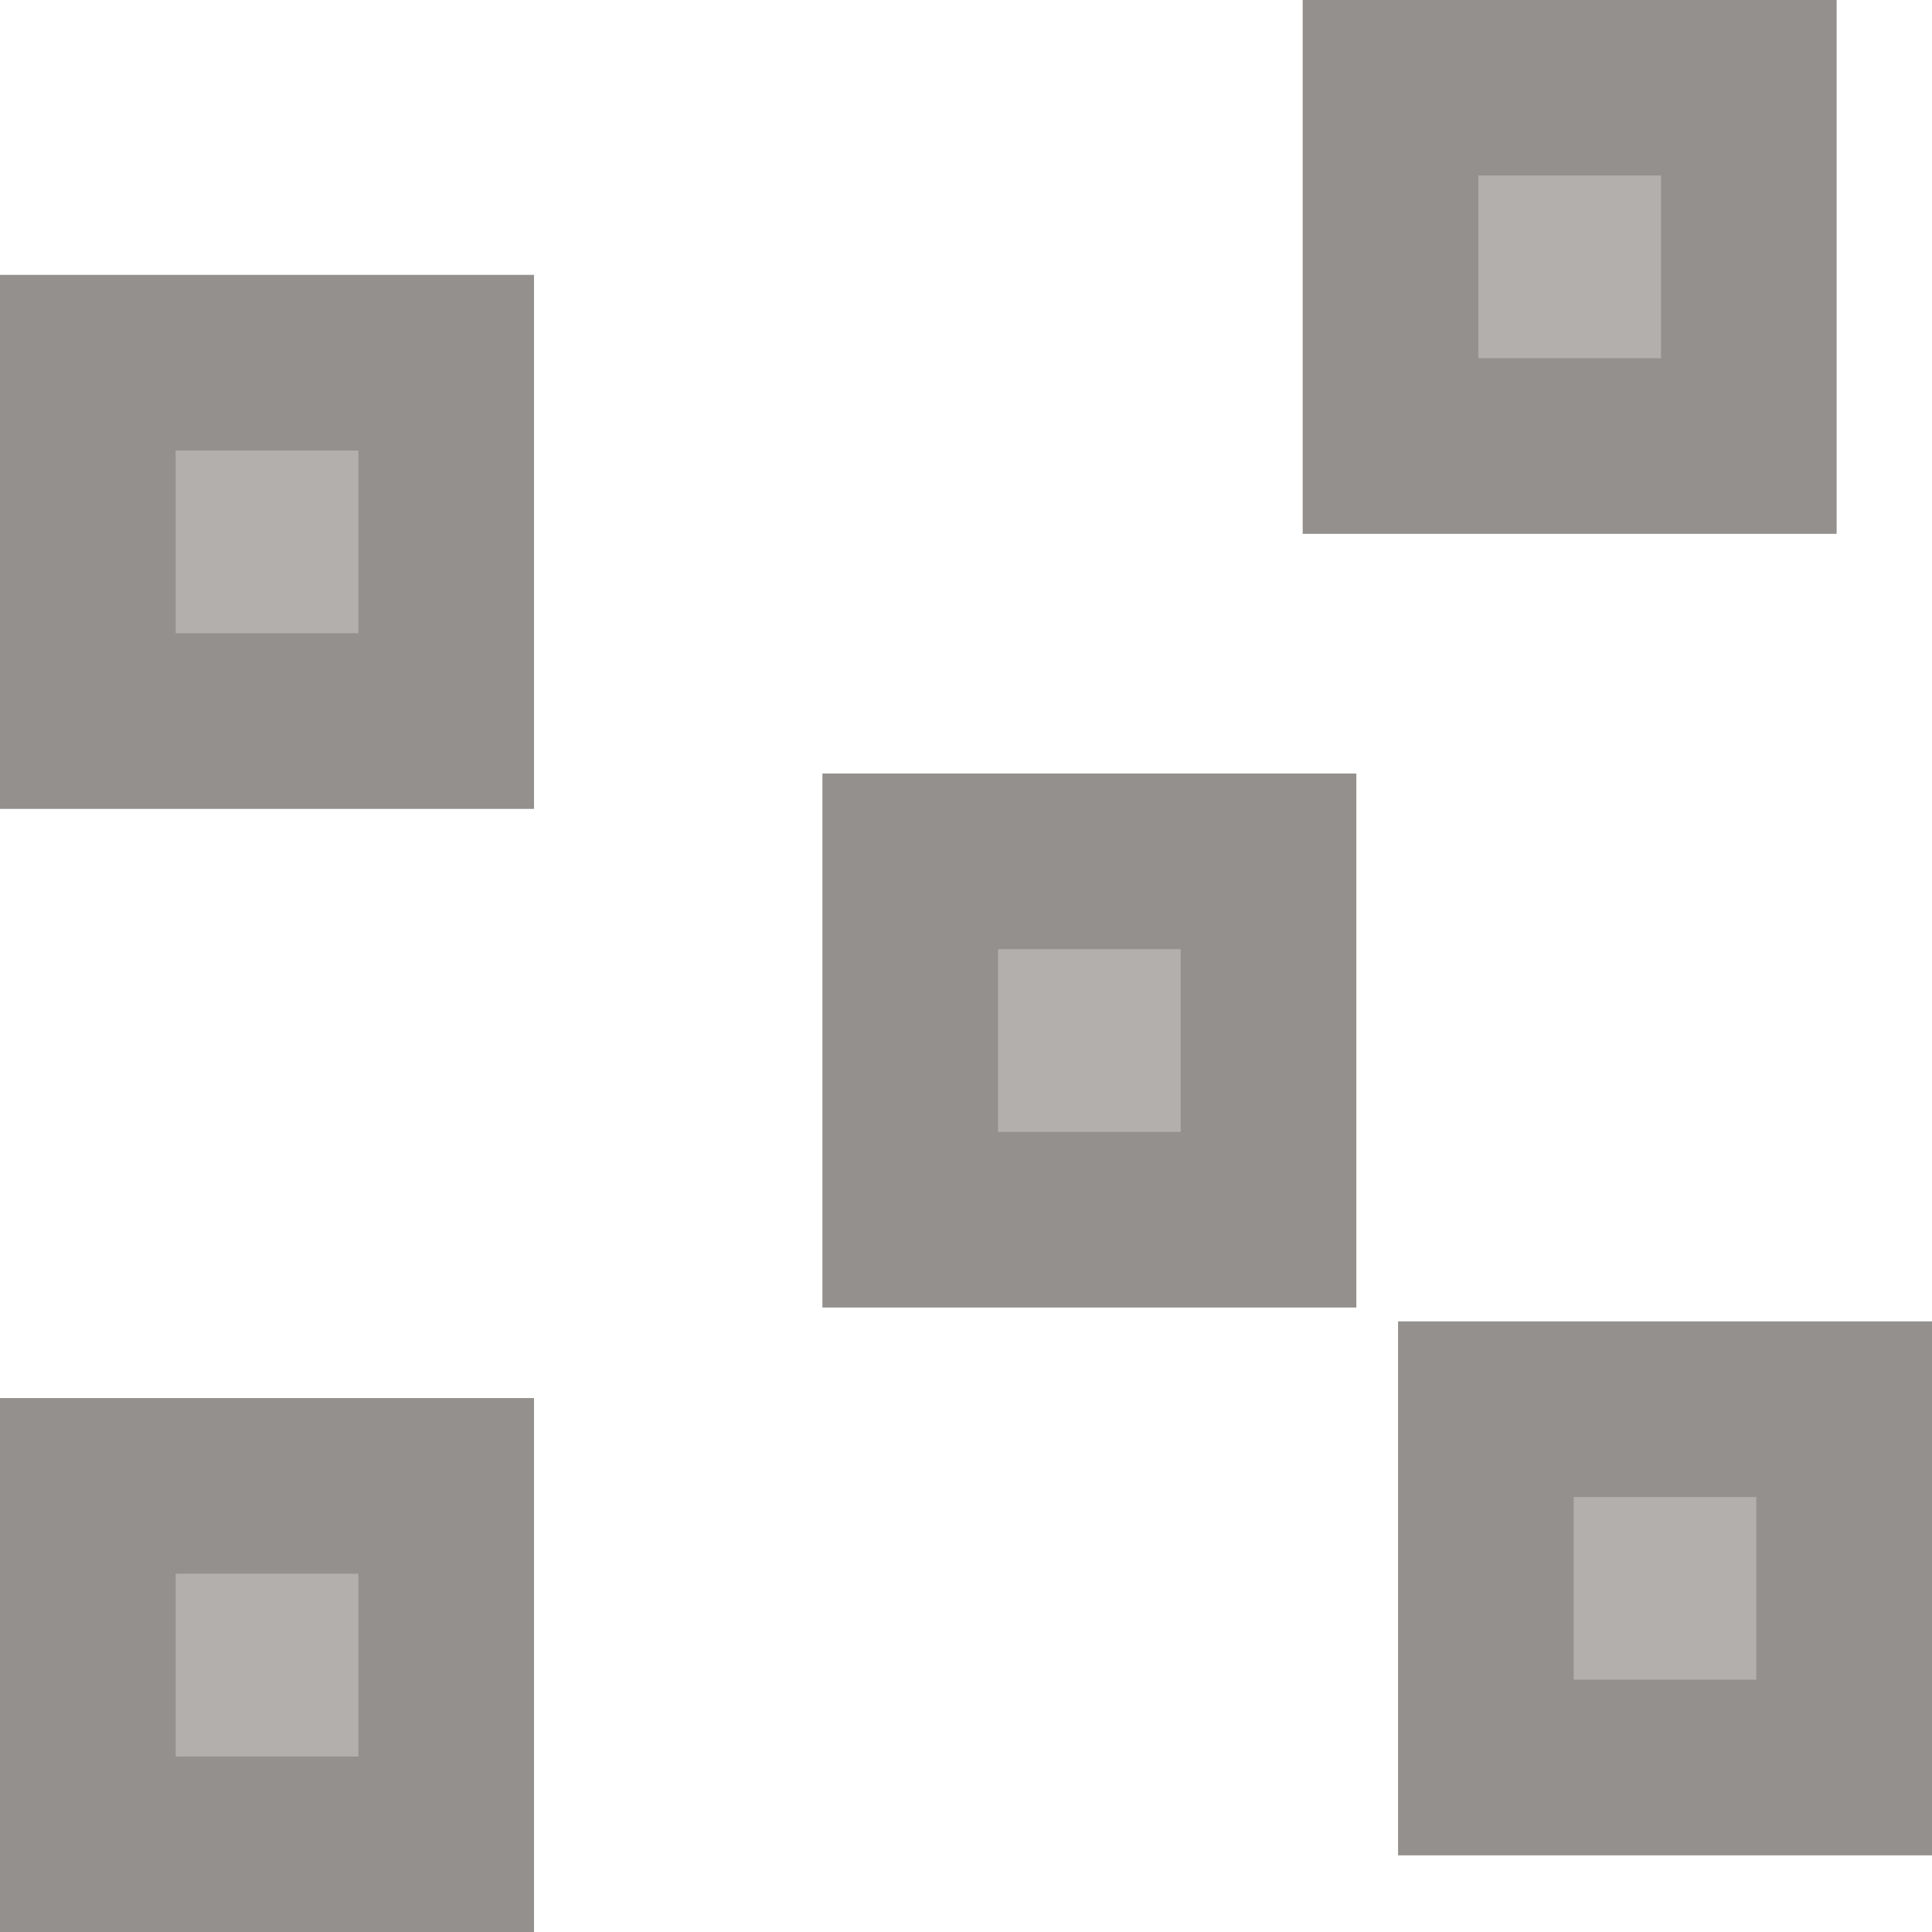
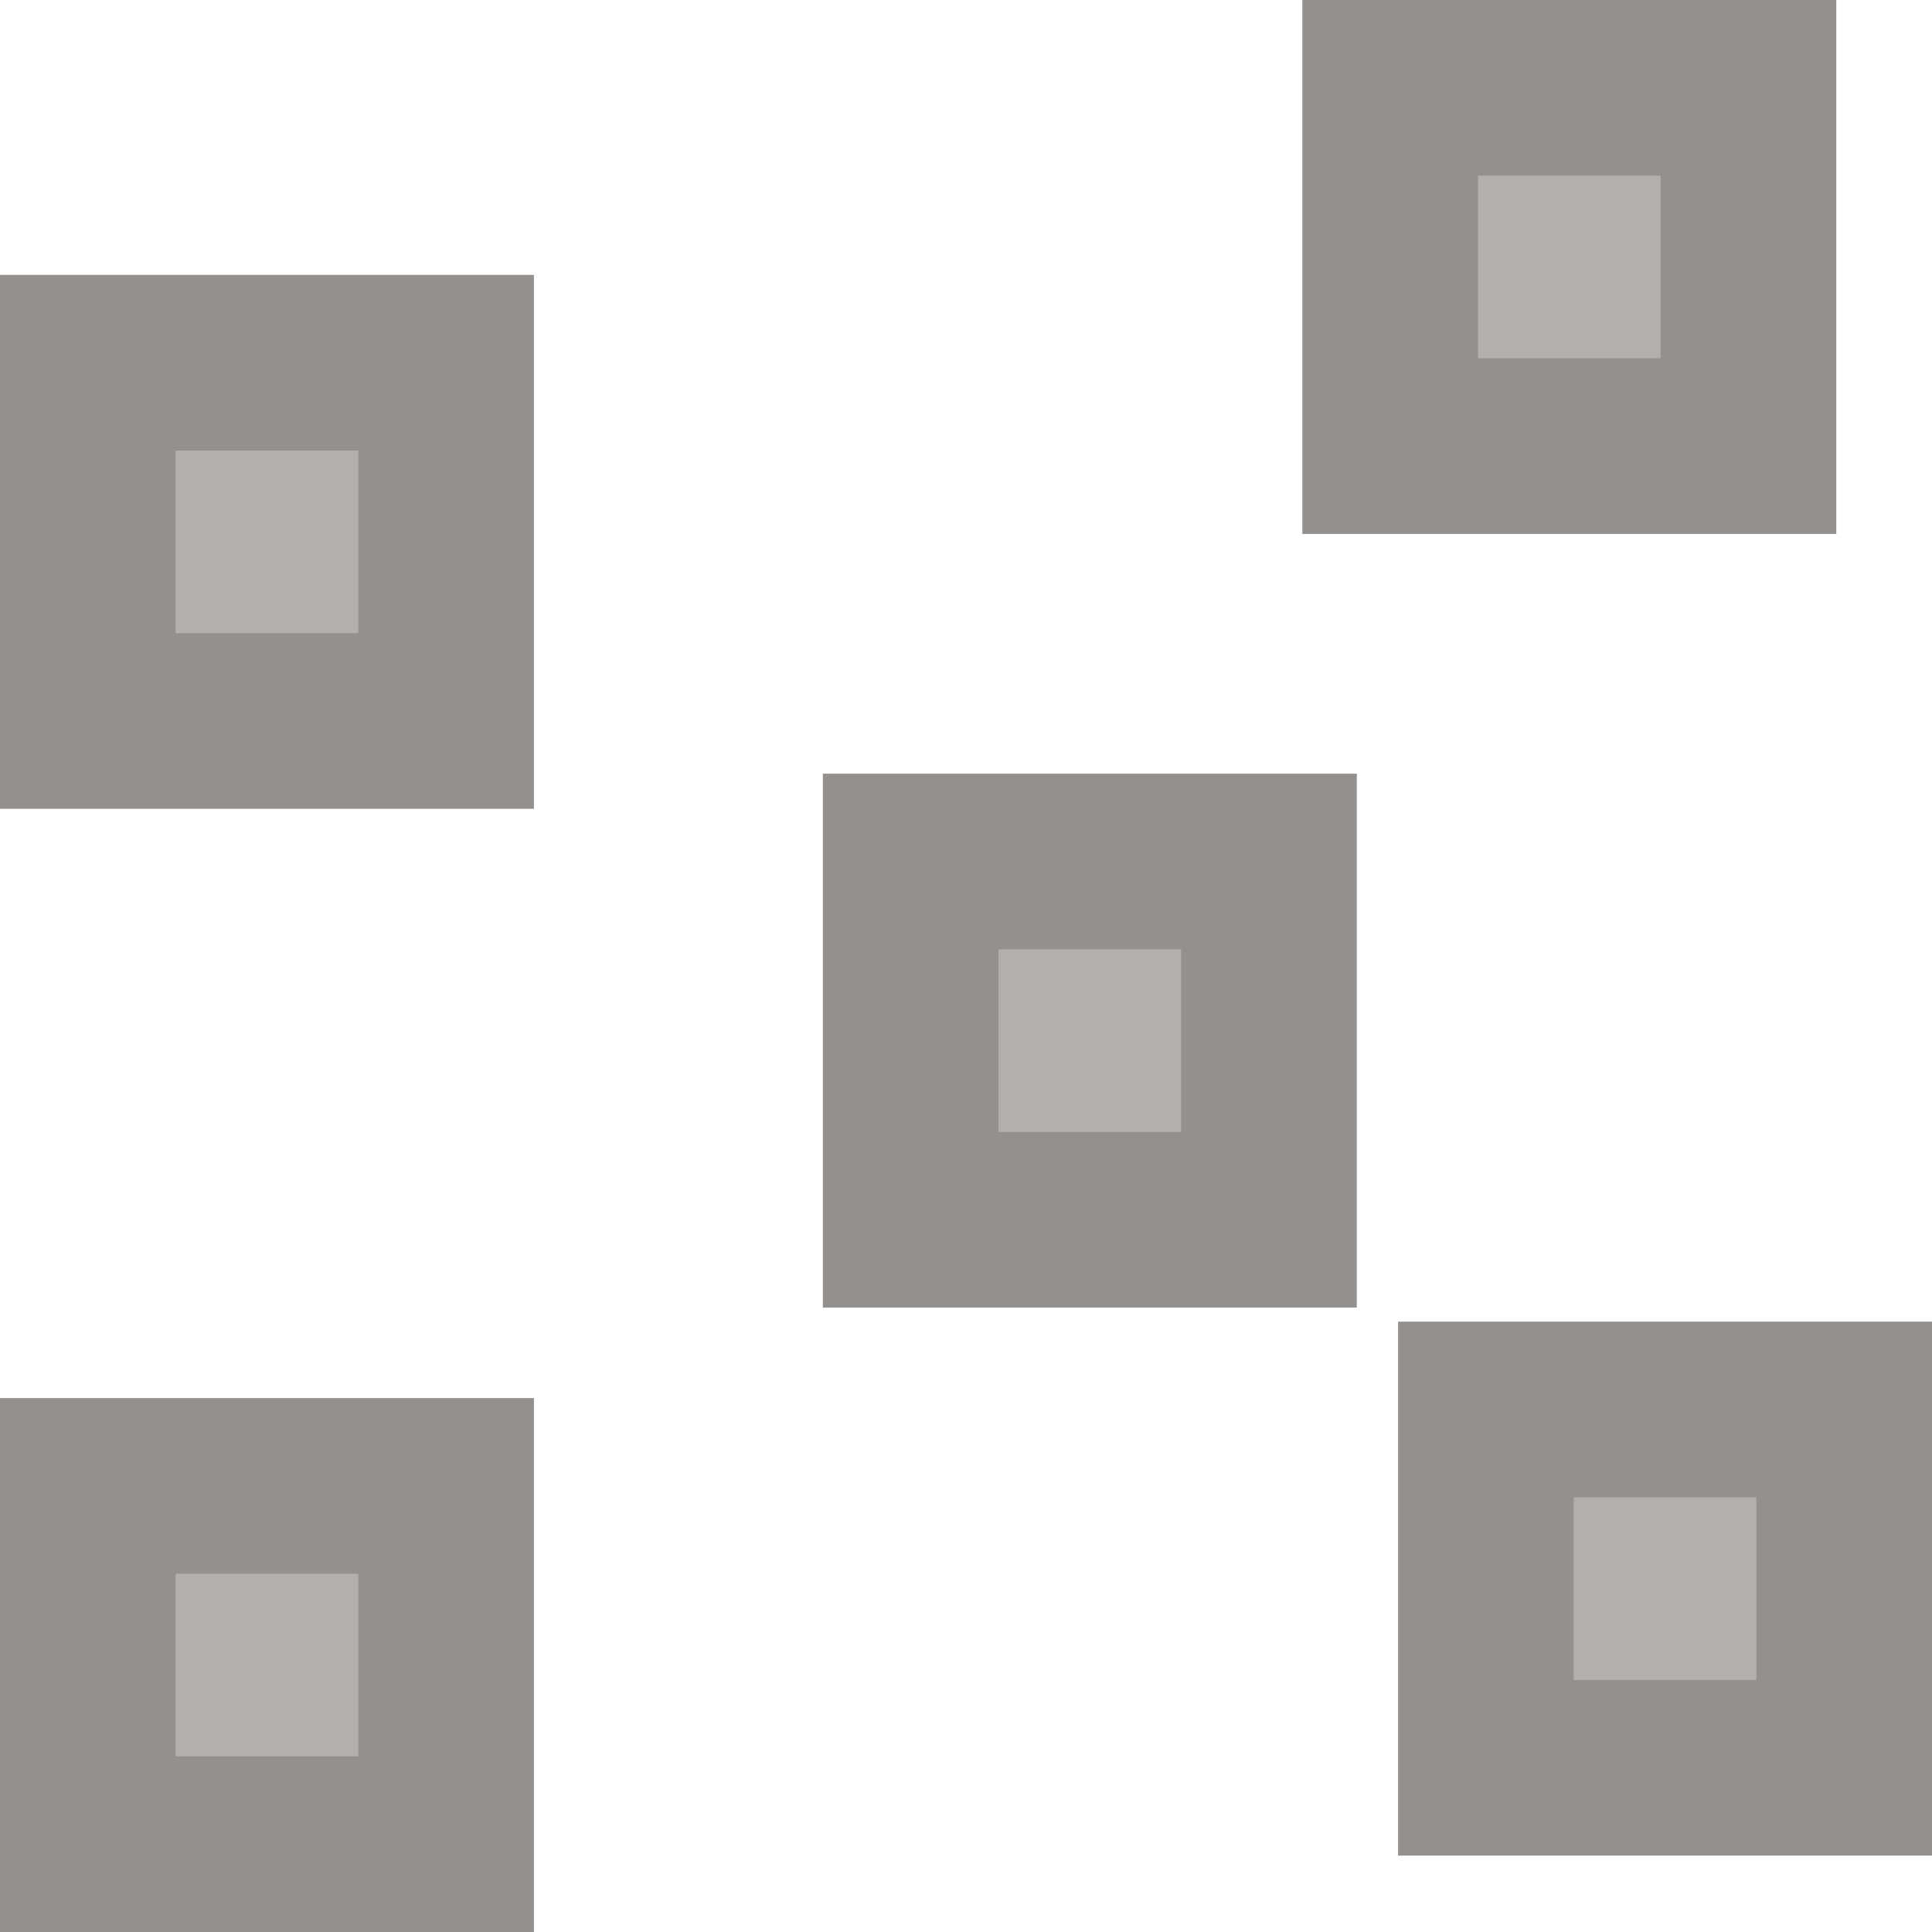
<svg xmlns="http://www.w3.org/2000/svg" version="1.1" id="Calque_1" x="0px" y="0px" width="22px" height="22px" viewBox="0 0 22 22" enable-background="new 0 0 22 22" xml:space="preserve">
  <g>
-     <rect x="1" y="16.92" fill="#B2AFAC" stroke="#D6D6D4" stroke-miterlimit="10" width="4.081" height="4.082" />
-     <path fill="#93908D" d="M4.081,17.92v2.082H2V17.92H4.081 M6.081,15.92H0v6.082h6.081V15.92L6.081,15.92z" />
+     <rect x="1" y="16.92" fill="#B2AFAC" stroke="#D6D6D4" stroke-miterlimit="10" width="4.08" height="4.08" />
+     <path fill="#93908D" d="M4.08,17.92V20H2v-2.08H4.08 M6.08,15.92H0V22h6.08V15.92L6.08,15.92z" />
  </g>
  <g>
-     <rect x="1" y="4.13" fill="#B2AFAC" stroke="#D6D6D4" stroke-miterlimit="10" width="4.081" height="4.081" />
-     <path fill="#93908D" d="M4.081,5.13v2.081H2V5.13H4.081 M6.081,3.13H0v6.081h6.081V3.13L6.081,3.13z" />
+     <rect x="1" y="4.13" fill="#B2AFAC" stroke="#D6D6D4" stroke-miterlimit="10" width="4.08" height="4.08" />
+     <path fill="#93908D" d="M4.08,5.13v2.08H2V5.13H4.08 M6.08,3.13H0v6.08h6.08V3.13L6.08,3.13z" />
  </g>
  <g>
-     <rect x="15.834" y="0.998" fill="#B2AFAC" stroke="#D6D6D4" stroke-miterlimit="10" width="4.08" height="4.081" />
-     <path fill="#93908D" d="M18.914,1.998v2.081h-2.08V1.998H18.914 M20.914-0.002h-6.08v6.081h6.08V-0.002L20.914-0.002z" />
+     <rect x="15.83" y="1" fill="#B2AFAC" stroke="#D6D6D4" stroke-miterlimit="10" width="4.08" height="4.08" />
+     <path fill="#93908D" d="M18.91,2v2.08h-2.08V2H18.91 M20.91,0h-6.08v6.08h6.08V0L20.91,0z" />
  </g>
  <g>
-     <rect x="10.365" y="9.808" fill="#B2AFAC" stroke="#D6D6D4" stroke-miterlimit="10" width="4.08" height="4.081" />
-     <path fill="#93908D" d="M13.445,10.808v2.081h-2.08v-2.081H13.445 M15.445,8.808h-6.08v6.081h6.08V8.808L15.445,8.808z" />
+     <rect x="10.37" y="9.81" fill="#B2AFAC" stroke="#D6D6D4" stroke-miterlimit="10" width="4.08" height="4.08" />
+     <path fill="#93908D" d="M13.45,10.81v2.08h-2.08v-2.08H13.45 M15.45,8.81H9.37v6.08h6.08V8.81L15.45,8.81z" />
  </g>
  <g>
-     <rect x="16.92" y="16.047" fill="#B2AFAC" stroke="#D6D6D4" stroke-miterlimit="10" width="4.08" height="4.08" />
-     <path fill="#93908D" d="M20,17.047v2.08h-2.08v-2.08H20 M22,15.047h-6.08v6.08H22V15.047L22,15.047z" />
+     <rect x="16.92" y="16.05" fill="#B2AFAC" stroke="#D6D6D4" stroke-miterlimit="10" width="4.08" height="4.08" />
+     <path fill="#93908D" d="M20,17.05v2.08h-2.08v-2.08H20 M22,15.05h-6.08v6.08H22V15.05L22,15.05z" />
  </g>
</svg>
